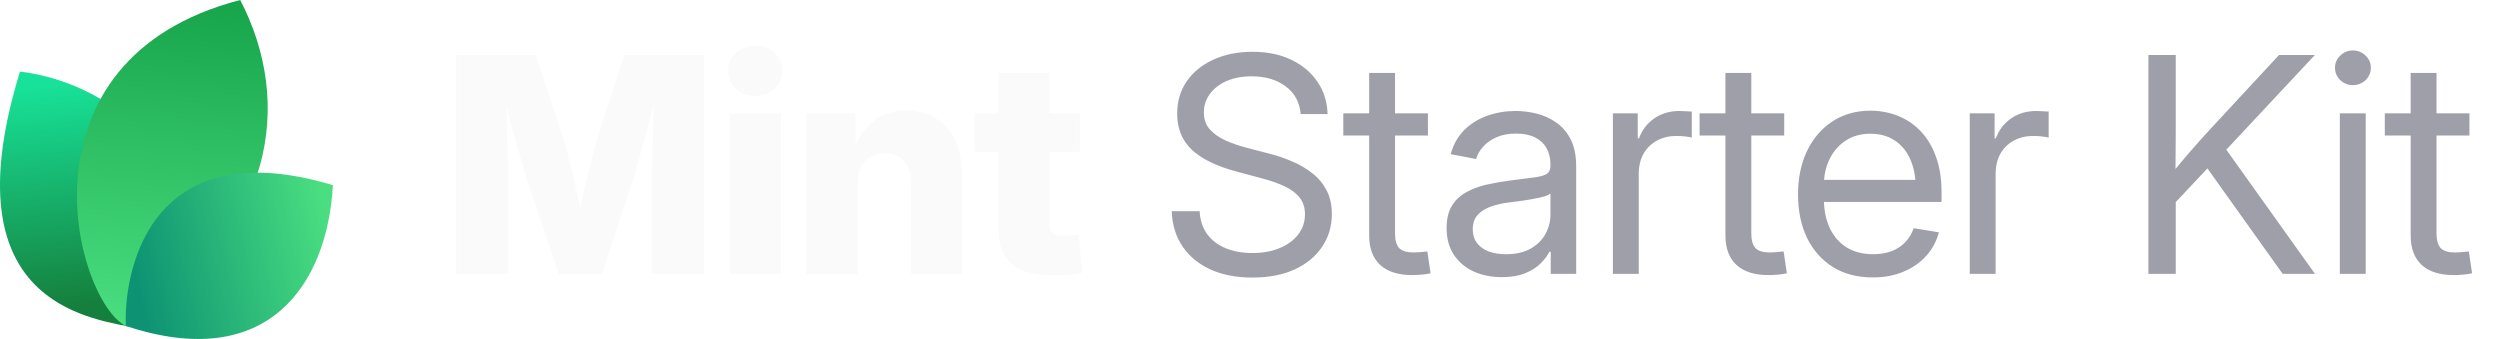
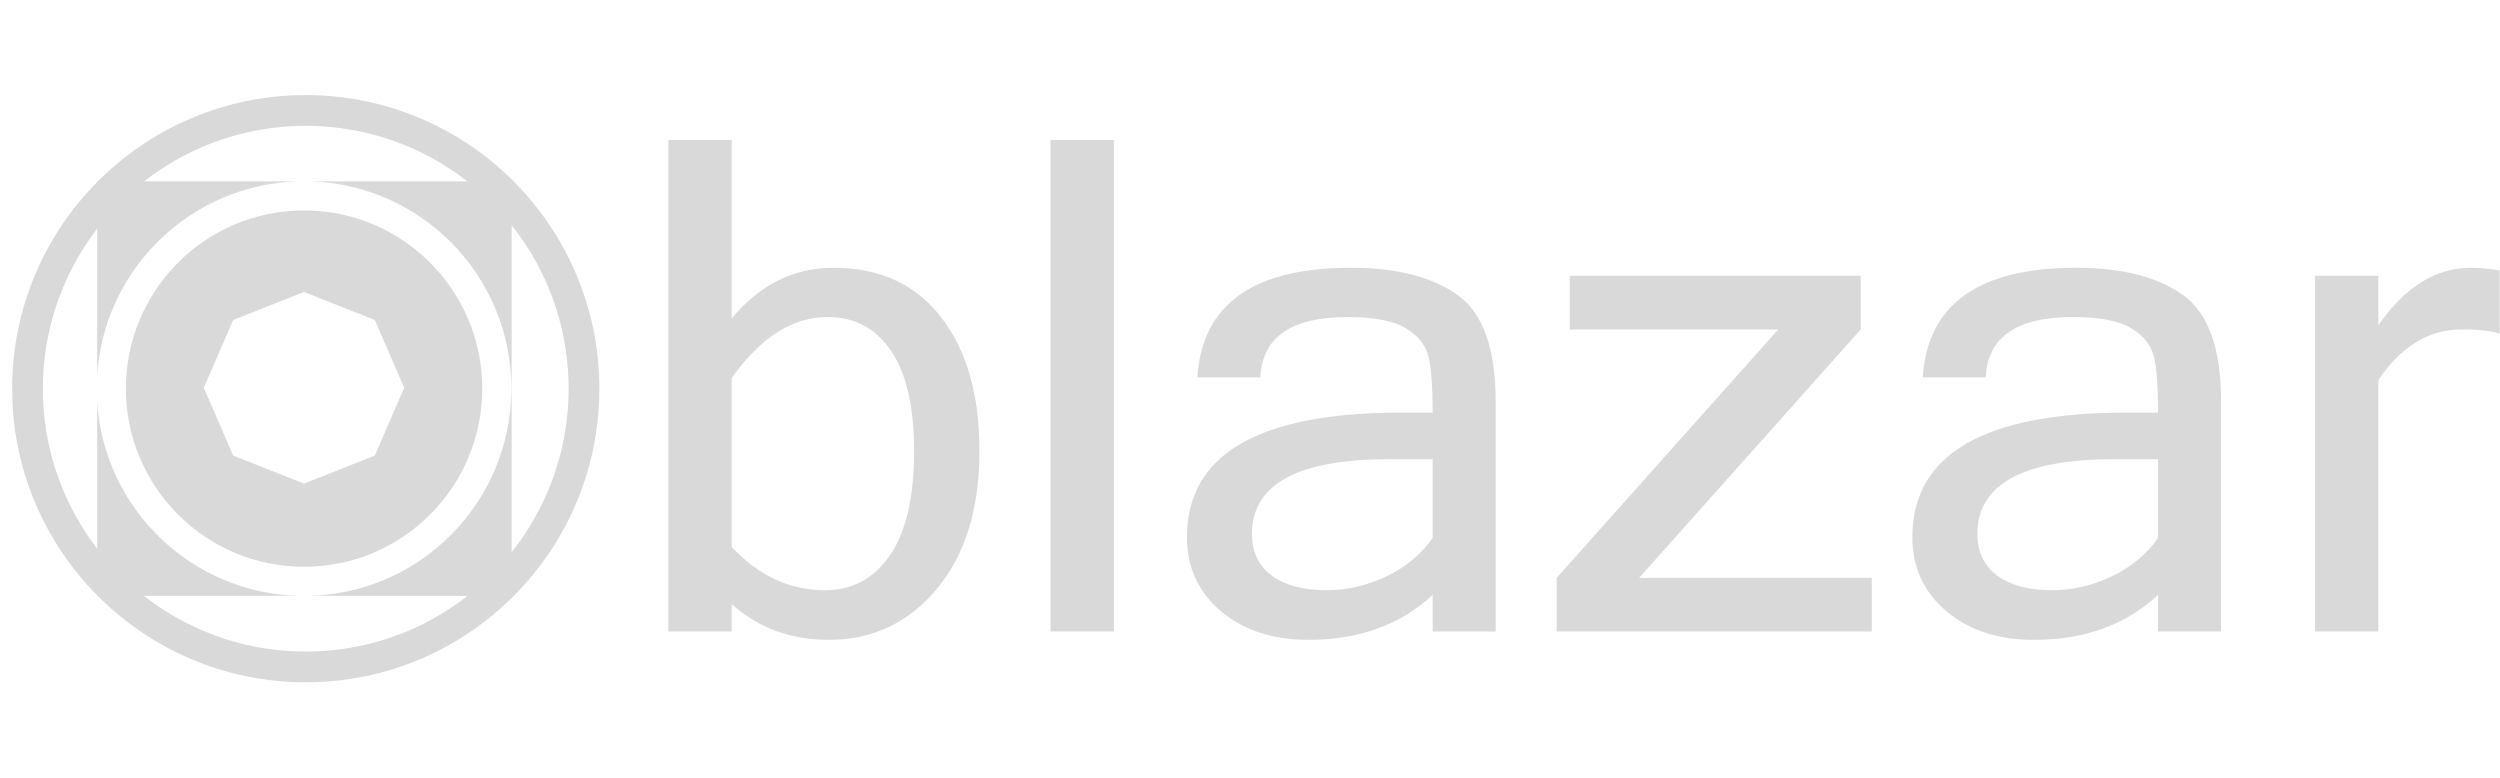
- <svg xmlns="http://www.w3.org/2000/svg" width="177" height="24" viewBox="0 0 177 24" fill="none">
-   <path d="M9.061 23.108C5.268 22.377 -3.391 20.627 1.417 5.064C9.634 6.099 16.973 14.064 9.061 23.108Z" fill="url(#paint0_linear_17557_2145)" />
-   <path d="M8.919 23.094C5.276 21.222 0.784 4.209 17.007 0C20.757 7.193 19.621 16.545 8.919 23.094Z" fill="url(#paint1_linear_17557_2145)" />
-   <path d="M8.914 23.079C8.735 19.882 10.159 9.085 23.57 13.111C23.181 20.123 18.984 26.418 8.914 23.079Z" fill="url(#paint2_linear_17557_2145)" />
-   <path d="M32.301 19.392V3.894H37.938L39.925 9.948C40.036 10.315 40.164 10.787 40.31 11.362C40.462 11.938 40.611 12.552 40.757 13.204C40.91 13.855 41.048 14.483 41.173 15.086C41.305 15.682 41.412 16.192 41.495 16.615H40.695C40.771 16.192 40.871 15.682 40.996 15.086C41.128 14.49 41.267 13.866 41.412 13.214C41.565 12.562 41.714 11.948 41.86 11.373C42.005 10.79 42.133 10.315 42.244 9.948L44.2 3.894H49.848V19.392H46.166V12.704C46.166 12.357 46.173 11.917 46.187 11.383C46.2 10.849 46.214 10.27 46.228 9.646C46.249 9.022 46.266 8.391 46.28 7.753C46.301 7.115 46.311 6.519 46.311 5.964H46.623C46.485 6.561 46.332 7.181 46.166 7.826C45.999 8.471 45.833 9.102 45.666 9.719C45.507 10.336 45.351 10.901 45.198 11.414C45.053 11.928 44.928 12.357 44.824 12.704L42.608 19.392H39.561L37.314 12.704C37.203 12.357 37.072 11.928 36.919 11.414C36.773 10.901 36.614 10.34 36.441 9.729C36.274 9.112 36.104 8.481 35.931 7.836C35.764 7.192 35.608 6.567 35.463 5.964H35.827C35.834 6.512 35.844 7.105 35.858 7.743C35.872 8.374 35.886 9.005 35.9 9.636C35.92 10.26 35.938 10.839 35.952 11.373C35.965 11.907 35.972 12.351 35.972 12.704V19.392H32.301ZM51.668 19.392V8.024H55.288V19.392H51.668ZM53.468 6.786C52.927 6.786 52.473 6.616 52.105 6.276C51.738 5.93 51.554 5.507 51.554 5.007C51.554 4.508 51.738 4.088 52.105 3.749C52.473 3.409 52.927 3.239 53.468 3.239C54.009 3.239 54.463 3.409 54.83 3.749C55.198 4.082 55.382 4.501 55.382 5.007C55.382 5.507 55.198 5.93 54.83 6.276C54.463 6.616 54.009 6.786 53.468 6.786ZM60.708 13.027V19.392H57.088V8.024H60.551L60.593 10.967H60.281C60.593 10.024 61.061 9.268 61.685 8.7C62.309 8.124 63.138 7.836 64.171 7.836C64.975 7.836 65.672 8.017 66.262 8.377C66.851 8.731 67.302 9.234 67.614 9.885C67.933 10.537 68.092 11.307 68.092 12.194V19.392H64.483V12.912C64.483 12.26 64.32 11.754 63.994 11.394C63.675 11.033 63.221 10.853 62.632 10.853C62.25 10.853 61.914 10.936 61.623 11.102C61.332 11.269 61.106 11.515 60.947 11.841C60.787 12.16 60.708 12.555 60.708 13.027ZM76.456 8.024V10.749H69.008V8.024H76.456ZM70.683 5.163H74.292V15.783C74.292 16.102 74.361 16.334 74.5 16.48C74.646 16.625 74.899 16.698 75.259 16.698C75.405 16.698 75.596 16.688 75.831 16.667C76.074 16.646 76.251 16.629 76.362 16.615L76.632 19.309C76.313 19.378 75.963 19.427 75.582 19.455C75.207 19.482 74.836 19.496 74.469 19.496C73.2 19.496 72.25 19.222 71.619 18.674C70.995 18.127 70.683 17.308 70.683 16.22V5.163Z" fill="#FAFAFA" />
-   <path d="M88.667 19.652C87.523 19.652 86.528 19.458 85.682 19.07C84.843 18.681 84.188 18.137 83.716 17.437C83.245 16.736 82.992 15.908 82.957 14.951H84.933C84.968 15.596 85.148 16.14 85.474 16.584C85.8 17.021 86.24 17.354 86.795 17.582C87.35 17.804 87.974 17.915 88.667 17.915C89.388 17.915 90.026 17.801 90.581 17.572C91.143 17.343 91.583 17.024 91.902 16.615C92.228 16.199 92.391 15.717 92.391 15.169C92.391 14.698 92.266 14.306 92.017 13.994C91.767 13.675 91.413 13.408 90.956 13.193C90.498 12.978 89.954 12.787 89.323 12.621L87.502 12.132C86.123 11.765 85.082 11.255 84.382 10.603C83.689 9.944 83.342 9.095 83.342 8.055C83.342 7.174 83.571 6.404 84.028 5.746C84.486 5.087 85.117 4.577 85.921 4.217C86.726 3.849 87.645 3.666 88.678 3.666C89.718 3.666 90.63 3.853 91.413 4.227C92.204 4.602 92.824 5.122 93.275 5.787C93.726 6.446 93.965 7.209 93.993 8.076H92.089C92.013 7.23 91.656 6.574 91.018 6.11C90.387 5.638 89.586 5.403 88.615 5.403C87.95 5.403 87.36 5.513 86.847 5.735C86.341 5.957 85.946 6.262 85.661 6.651C85.377 7.032 85.235 7.469 85.235 7.961C85.235 8.447 85.377 8.849 85.661 9.168C85.946 9.48 86.317 9.74 86.774 9.948C87.232 10.149 87.724 10.319 88.251 10.457L89.884 10.884C90.439 11.023 90.977 11.206 91.496 11.435C92.023 11.657 92.495 11.934 92.911 12.267C93.334 12.593 93.67 12.995 93.92 13.474C94.17 13.945 94.294 14.504 94.294 15.149C94.294 16.015 94.066 16.788 93.608 17.468C93.157 18.148 92.512 18.681 91.673 19.07C90.834 19.458 89.832 19.652 88.667 19.652ZM101.097 8.024V9.594H95.106V8.024H101.097ZM96.937 5.163H98.767V16.521C98.767 17 98.865 17.347 99.059 17.562C99.26 17.77 99.6 17.874 100.078 17.874C100.21 17.874 100.366 17.867 100.546 17.853C100.733 17.832 100.903 17.815 101.056 17.801L101.285 19.351C101.097 19.392 100.886 19.423 100.65 19.444C100.414 19.465 100.189 19.475 99.974 19.475C98.996 19.475 98.244 19.236 97.717 18.758C97.197 18.272 96.937 17.579 96.937 16.677V5.163ZM106.33 19.621C105.595 19.621 104.932 19.489 104.343 19.226C103.754 18.955 103.285 18.564 102.939 18.05C102.592 17.53 102.419 16.896 102.419 16.147C102.419 15.495 102.547 14.965 102.804 14.556C103.06 14.146 103.403 13.828 103.833 13.599C104.263 13.363 104.742 13.186 105.269 13.068C105.796 12.95 106.333 12.857 106.881 12.787C107.574 12.69 108.132 12.617 108.555 12.569C108.978 12.52 109.287 12.441 109.481 12.33C109.675 12.212 109.772 12.014 109.772 11.737V11.654C109.772 11.203 109.679 10.815 109.492 10.489C109.311 10.163 109.041 9.91 108.68 9.729C108.32 9.549 107.872 9.459 107.338 9.459C106.805 9.459 106.34 9.546 105.945 9.719C105.556 9.892 105.241 10.118 104.998 10.395C104.755 10.665 104.593 10.953 104.509 11.258L102.71 10.915C102.897 10.222 103.22 9.65 103.677 9.199C104.135 8.748 104.679 8.412 105.31 8.19C105.941 7.968 106.607 7.857 107.307 7.857C107.8 7.857 108.295 7.92 108.795 8.044C109.301 8.169 109.765 8.381 110.188 8.679C110.611 8.97 110.951 9.369 111.208 9.875C111.464 10.374 111.593 11.005 111.593 11.768V19.392H109.793V17.822H109.7C109.568 18.085 109.363 18.359 109.086 18.643C108.809 18.921 108.444 19.153 107.994 19.34C107.543 19.527 106.988 19.621 106.33 19.621ZM106.621 17.998C107.321 17.998 107.904 17.867 108.368 17.603C108.84 17.333 109.19 16.986 109.419 16.563C109.654 16.133 109.772 15.682 109.772 15.211V13.692C109.703 13.769 109.554 13.841 109.325 13.911C109.096 13.973 108.829 14.032 108.524 14.088C108.226 14.143 107.921 14.192 107.609 14.233C107.304 14.275 107.033 14.309 106.798 14.337C106.354 14.393 105.938 14.49 105.549 14.628C105.168 14.76 104.86 14.954 104.624 15.211C104.388 15.467 104.27 15.811 104.27 16.241C104.27 16.615 104.367 16.934 104.561 17.198C104.762 17.461 105.04 17.662 105.393 17.801C105.747 17.933 106.156 17.998 106.621 17.998ZM114.193 19.392V8.024H115.951V9.792H116.045C116.253 9.209 116.61 8.741 117.116 8.388C117.622 8.034 118.219 7.857 118.905 7.857C119.058 7.857 119.217 7.864 119.384 7.878C119.55 7.885 119.682 7.892 119.779 7.899V9.74C119.716 9.719 119.578 9.695 119.363 9.667C119.155 9.639 118.922 9.625 118.666 9.625C118.174 9.625 117.726 9.733 117.324 9.948C116.922 10.163 116.603 10.471 116.367 10.874C116.138 11.276 116.024 11.758 116.024 12.319V19.392H114.193ZM126.322 8.024V9.594H120.33V8.024H126.322ZM122.161 5.163H123.992V16.521C123.992 17 124.089 17.347 124.283 17.562C124.484 17.77 124.824 17.874 125.302 17.874C125.434 17.874 125.59 17.867 125.77 17.853C125.958 17.832 126.127 17.815 126.28 17.801L126.509 19.351C126.322 19.392 126.11 19.423 125.874 19.444C125.639 19.465 125.413 19.475 125.198 19.475C124.221 19.475 123.468 19.236 122.941 18.758C122.421 18.272 122.161 17.579 122.161 16.677V5.163ZM132.604 19.642C131.502 19.642 130.555 19.396 129.765 18.903C128.974 18.404 128.364 17.714 127.934 16.834C127.511 15.946 127.3 14.927 127.3 13.775C127.3 12.611 127.511 11.584 127.934 10.697C128.364 9.802 128.964 9.102 129.734 8.596C130.51 8.089 131.408 7.836 132.428 7.836C133.1 7.836 133.738 7.954 134.341 8.19C134.952 8.426 135.489 8.783 135.954 9.261C136.425 9.74 136.793 10.343 137.056 11.071C137.327 11.792 137.462 12.645 137.462 13.63V14.296H128.433V12.735H136.463L135.631 13.297C135.631 12.541 135.506 11.876 135.257 11.3C135.007 10.725 134.643 10.277 134.165 9.958C133.686 9.632 133.107 9.469 132.428 9.469C131.748 9.469 131.162 9.632 130.67 9.958C130.177 10.284 129.796 10.725 129.526 11.279C129.262 11.827 129.13 12.441 129.13 13.12V14.046C129.13 14.864 129.273 15.572 129.557 16.168C129.841 16.757 130.243 17.211 130.763 17.53C131.283 17.842 131.901 17.998 132.615 17.998C133.093 17.998 133.523 17.929 133.905 17.79C134.293 17.645 134.619 17.433 134.882 17.156C135.153 16.879 135.354 16.546 135.486 16.157L137.275 16.449C137.108 17.08 136.81 17.634 136.38 18.113C135.95 18.591 135.413 18.966 134.768 19.236C134.123 19.507 133.402 19.642 132.604 19.642ZM139.459 19.392V8.024H141.217V9.792H141.311C141.519 9.209 141.876 8.741 142.382 8.388C142.888 8.034 143.485 7.857 144.171 7.857C144.324 7.857 144.483 7.864 144.649 7.878C144.816 7.885 144.948 7.892 145.045 7.899V9.74C144.982 9.719 144.844 9.695 144.629 9.667C144.421 9.639 144.188 9.625 143.932 9.625C143.439 9.625 142.992 9.733 142.59 9.948C142.188 10.163 141.869 10.471 141.633 10.874C141.404 11.276 141.29 11.758 141.29 12.319V19.392H139.459ZM153.429 14.961V12.715C153.783 12.257 154.136 11.82 154.49 11.404C154.844 10.981 155.204 10.565 155.572 10.156C155.939 9.74 156.314 9.327 156.695 8.918L161.355 3.894H163.893L157.277 10.967H157.184L153.429 14.961ZM152.108 19.392V3.894H154.043V9.241L154.022 12.559L154.043 13.505V19.392H152.108ZM161.615 19.392L155.967 11.477L157.173 9.969L163.903 19.392H161.615ZM165.661 19.392V8.024H167.492V19.392H165.661ZM166.587 6.027C166.24 6.027 165.942 5.909 165.692 5.673C165.443 5.43 165.318 5.139 165.318 4.799C165.318 4.459 165.443 4.172 165.692 3.936C165.942 3.693 166.24 3.572 166.587 3.572C166.934 3.572 167.232 3.693 167.482 3.936C167.731 4.172 167.856 4.459 167.856 4.799C167.856 5.139 167.731 5.43 167.482 5.673C167.232 5.909 166.934 6.027 166.587 6.027ZM174.836 8.024V9.594H168.844V8.024H174.836ZM170.675 5.163H172.506V16.521C172.506 17 172.603 17.347 172.797 17.562C172.998 17.77 173.338 17.874 173.816 17.874C173.948 17.874 174.104 17.867 174.284 17.853C174.472 17.832 174.641 17.815 174.794 17.801L175.023 19.351C174.836 19.392 174.624 19.423 174.388 19.444C174.153 19.465 173.927 19.475 173.712 19.475C172.735 19.475 171.982 19.236 171.455 18.758C170.935 18.272 170.675 17.579 170.675 16.677V5.163Z" fill="#9F9FA9" />
-   <defs>
-     <linearGradient id="paint0_linear_17557_2145" x1="3.776" y1="5.916" x2="5.232" y2="21.559" gradientUnits="userSpaceOnUse">
-       <stop stop-color="#18E299" />
-       <stop offset="1" stop-color="#15803D" />
-     </linearGradient>
-     <linearGradient id="paint1_linear_17557_2145" x1="12.171" y1="-0.718" x2="10.19" y2="22.983" gradientUnits="userSpaceOnUse">
-       <stop stop-color="#16A34A" />
-       <stop offset="1" stop-color="#4ADE80" />
-     </linearGradient>
-     <linearGradient id="paint2_linear_17557_2145" x1="23.133" y1="15.353" x2="9.338" y2="18.52" gradientUnits="userSpaceOnUse">
-       <stop stop-color="#4ADE80" />
-       <stop offset="1" stop-color="#0D9373" />
-     </linearGradient>
-   </defs>
+ <svg xmlns="http://www.w3.org/2000/svg" width="772" height="240" viewBox="0 0 772 240" fill="none">
+   <circle cx="94.417" cy="120.028" r="85.917" stroke="#D9D9D9" stroke-width="9.5" />
+   <path fill-rule="evenodd" clip-rule="evenodd" d="M30.001 124.062C32.062 156.984 59.008 183.161 92.248 184H30.001V124.062ZM158.001 184H95.482C129.831 183.164 157.473 155.274 157.91 120.828L157.915 120C157.915 85.178 130.112 56.85 95.495 56H158.001V184ZM93.894 64.981C124.281 64.981 148.915 89.614 148.915 120C148.915 150.386 124.281 175.02 93.894 175.021C63.508 175.02 38.875 150.386 38.875 120C38.875 89.614 63.508 64.981 93.894 64.981ZM71.995 98.818L62.934 119.745L71.995 140.672L93.873 149.34L115.751 140.672L124.813 119.745L115.751 98.818L93.873 90.15L71.995 98.818ZM92.293 56C59.026 56.817 32.055 83.01 30.001 115.955V56H92.293Z" fill="#D9D9D9" />
+   <path d="M225.953 98.316C234.648 87.896 245.104 82.686 257.318 82.686C271.673 82.686 282.783 87.792 290.65 98.006C298.518 108.15 302.451 121.883 302.451 139.205C302.451 157.217 298.035 171.467 289.201 181.957C280.437 192.378 269.361 197.588 255.973 197.588C244.103 197.588 234.096 193.896 225.953 186.512V195H206.389V43.246H225.953V98.316ZM225.953 168.914C234.303 177.816 243.896 182.268 254.73 182.268C263.15 182.268 269.844 178.679 274.812 171.502C279.781 164.256 282.266 153.49 282.266 139.205C282.266 125.679 279.919 115.431 275.227 108.461C270.534 101.422 263.978 97.902 255.559 97.902C244.724 97.902 234.855 104.182 225.953 116.742V168.914ZM343.961 195H324.396V43.246H343.961V195ZM442.404 166.119V141.793H429.051C400.757 141.793 386.609 149.488 386.609 164.877C386.609 170.467 388.68 174.78 392.82 177.816C396.961 180.784 402.551 182.268 409.59 182.268C416.008 182.268 422.219 180.818 428.223 177.92C434.227 175.021 438.954 171.088 442.404 166.119ZM442.404 183.717C432.467 192.964 419.665 197.588 404 197.588C393.096 197.588 384.125 194.655 377.086 188.789C370.047 182.854 366.527 175.229 366.527 165.912C366.527 140.24 388.645 127.404 432.881 127.404H442.404C442.404 119.537 441.99 113.844 441.162 110.324C440.334 106.736 438.022 103.768 434.227 101.422C430.431 99.076 424.393 97.902 416.111 97.902C398.721 97.902 389.749 104.113 389.197 116.535H369.736C371.186 93.969 386.989 82.686 417.146 82.686C431.225 82.686 442.197 85.481 450.064 91.07C457.932 96.66 461.865 107.633 461.865 123.988V195H442.404V183.717ZM578.01 195H480.705V178.438L549.129 101.732H484.742V85.17H574.594V101.732L506.17 178.438H578.01V195ZM666.412 166.119V141.793H653.059C624.764 141.793 610.617 149.488 610.617 164.877C610.617 170.467 612.688 174.78 616.828 177.816C620.969 180.784 626.559 182.268 633.598 182.268C640.016 182.268 646.227 180.818 652.23 177.92C658.234 175.021 662.962 171.088 666.412 166.119ZM666.412 183.717C656.475 192.964 643.673 197.588 628.008 197.588C617.104 197.588 608.133 194.655 601.094 188.789C594.055 182.854 590.535 175.229 590.535 165.912C590.535 140.24 612.653 127.404 656.889 127.404H666.412C666.412 119.537 665.998 113.844 665.17 110.324C664.342 106.736 662.03 103.768 658.234 101.422C654.439 99.076 648.4 97.902 640.119 97.902C622.729 97.902 613.757 104.113 613.205 116.535H593.744C595.193 93.969 610.997 82.686 641.154 82.686C655.232 82.686 666.205 85.481 674.072 91.07C681.939 96.66 685.873 107.633 685.873 123.988V195H666.412V183.717ZM771.895 102.975C769.134 102.146 765.166 101.732 759.99 101.732C750.053 101.732 741.53 106.943 734.422 117.363V195H714.857V85.17H734.422V100.49C742.634 88.62 752.158 82.686 762.992 82.686C765.753 82.686 768.72 82.962 771.895 83.514V102.975Z" fill="#D9D9D9" />
</svg>
